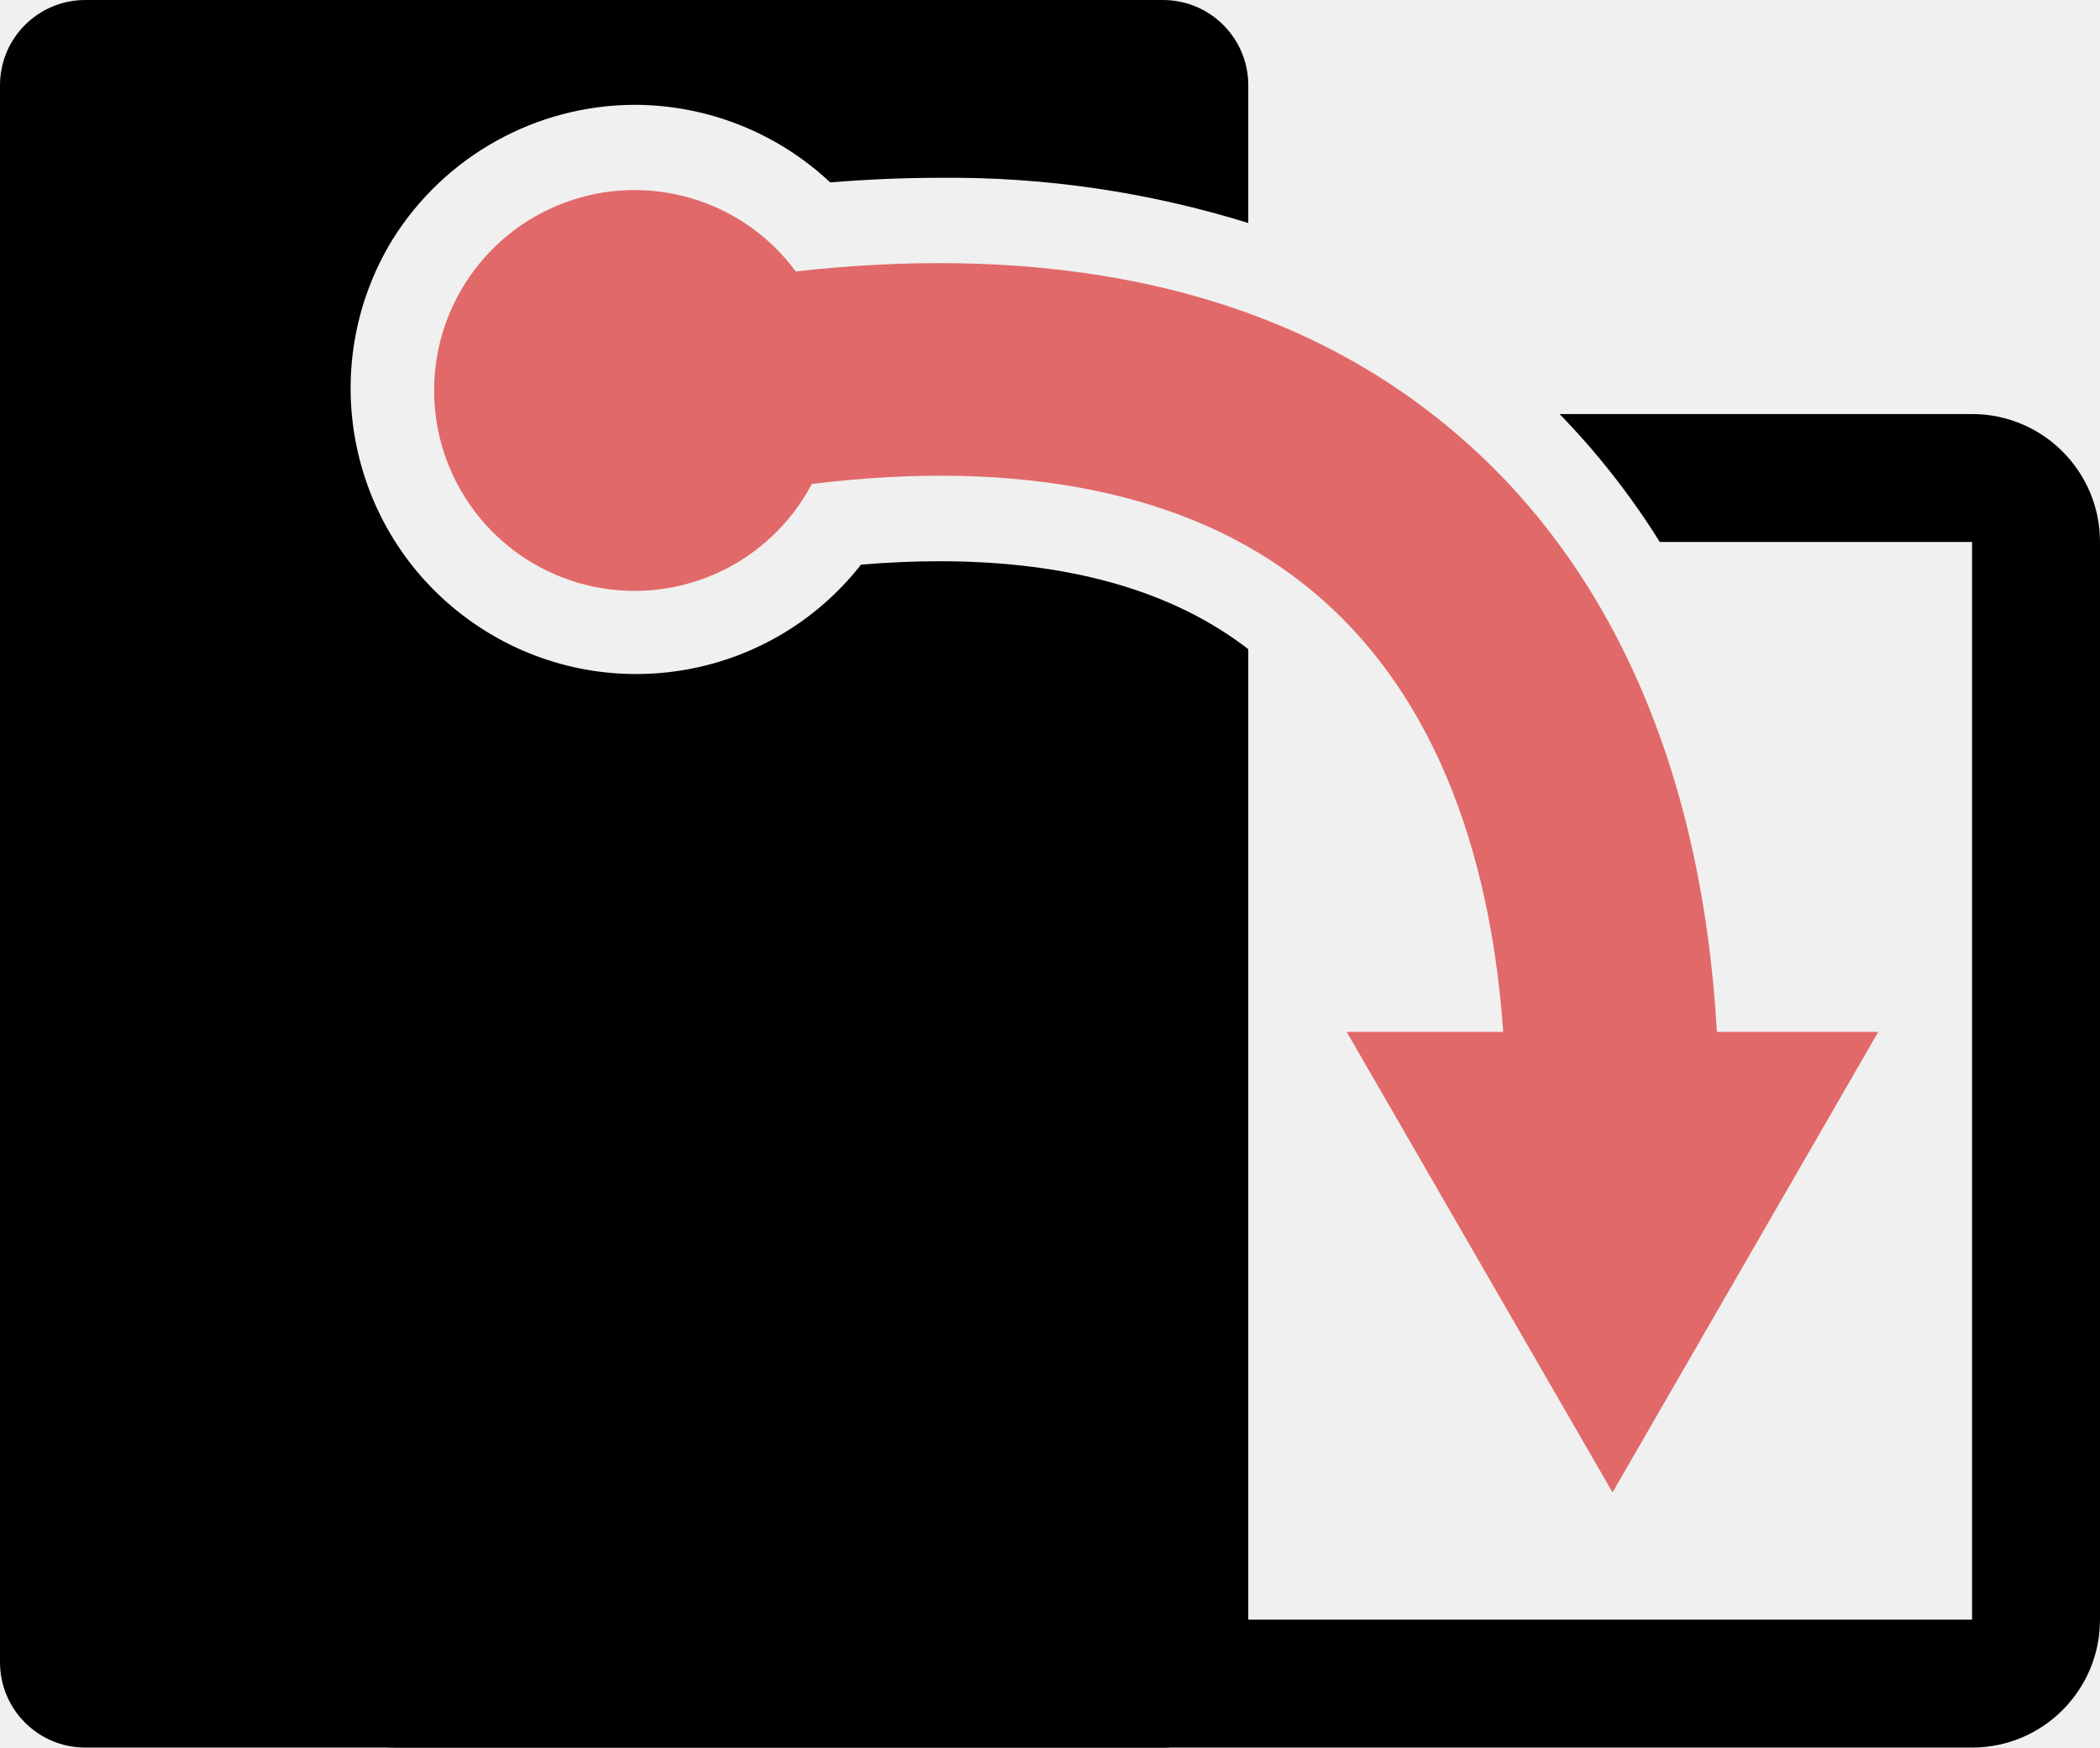
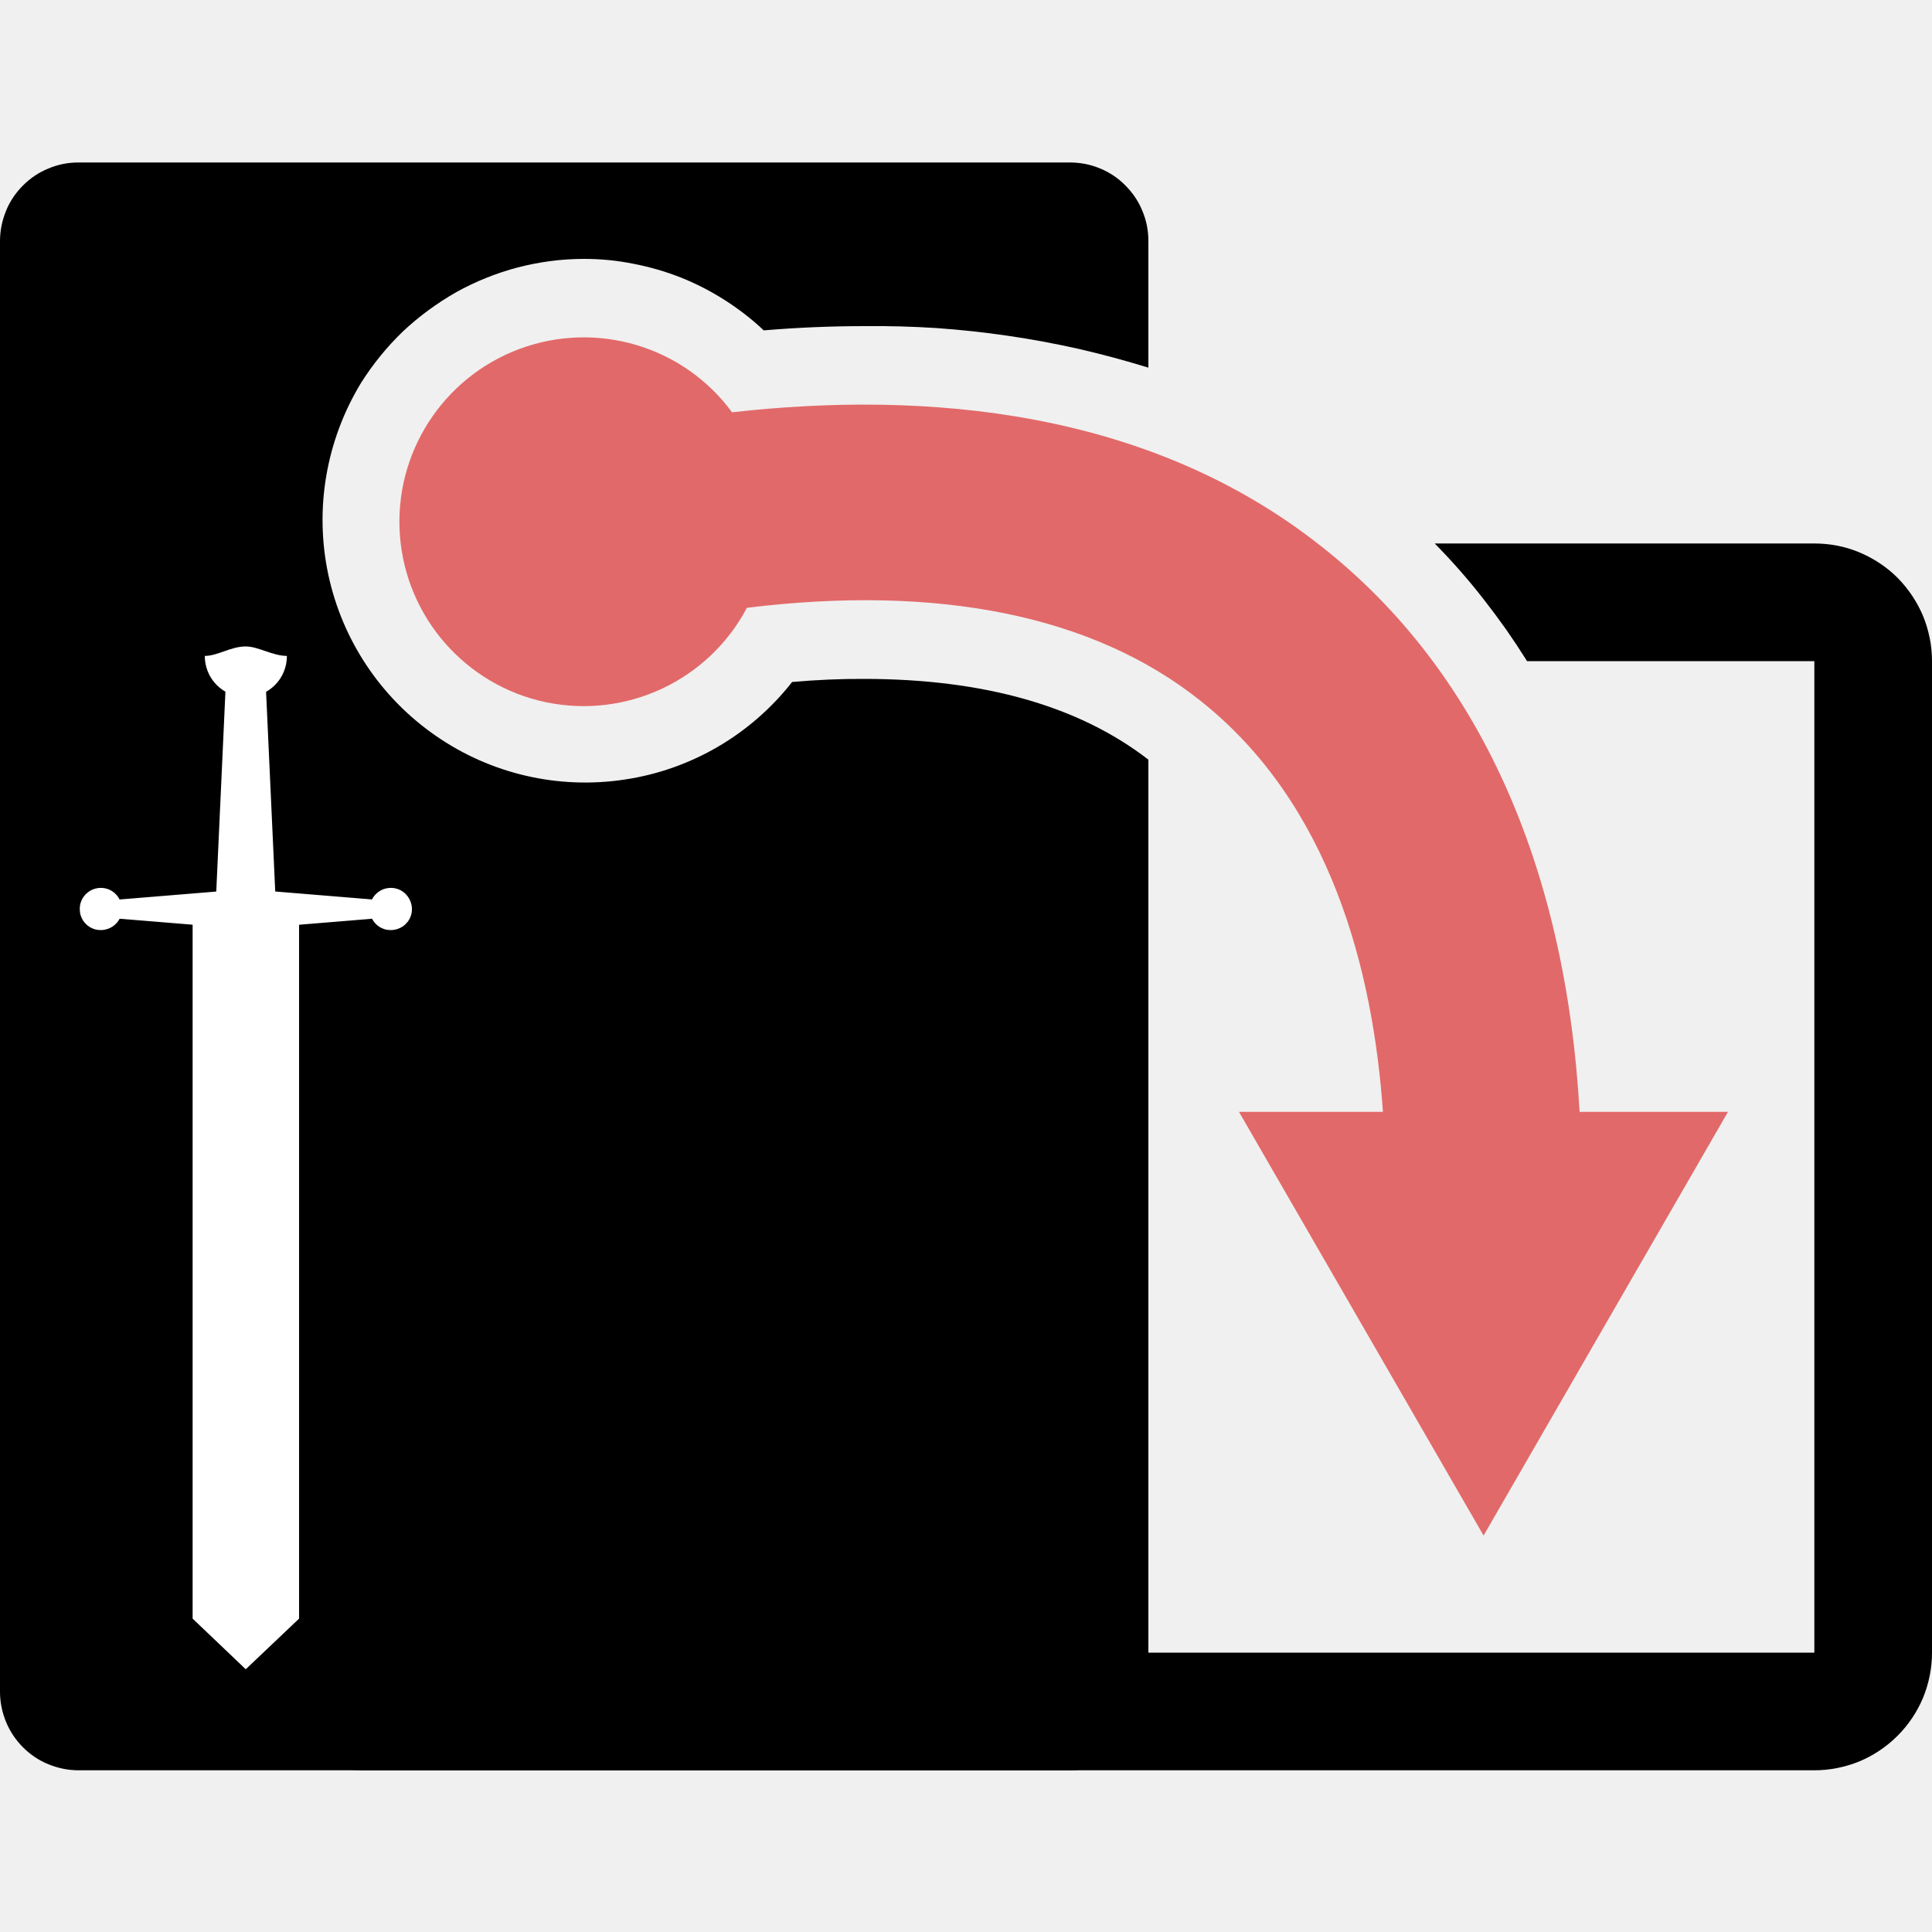
- <svg xmlns="http://www.w3.org/2000/svg" viewBox="0 0 246.24 204.92">
-   <path d="m110.13 65.81c-2.94 0-6 .13-9.17.4a33.49 33.49 0 0 1 -54.96-38.08 33.58 33.58 0 0 1 28.43-15.84 33.6 33.6 0 0 1 22.92 9.1c4.36-.36 8.65-.54 12.81-.54a117.92 117.92 0 0 1 36.21 5.3v-16.15a10 10 0 0 0 -10-10h-126.37a10 10 0 0 0 -10 10v184.92a10 10 0 0 0 10 10h126.37a10 10 0 0 0 10-10v-118.8c-8.84-6.84-21-10.31-36.24-10.31" />
-   <path d="m231.24 48.55h-48.37a88.9 88.9 0 0 1 11.75 15h36.62v126.37h-199.91a15 15 0 0 0 15 15h184.91a15 15 0 0 0 15-15v-126.37a15 15 0 0 0 -15-15" />
-   <path d="m201.32 121c-1.8-31.57-13-56.35-32.82-72-22.12-17.56-50.5-19.95-75.19-17.17a23.5 23.5 0 1 0 1.88 24.92c24.43-3 44.19 1 57.78 11.82 16.61 13.17 22.03 34.37 23.29 52.43h-18.35l31.17 54 31.16-54z" fill="#e26969" />
-   <path d="m36.57 62.9a5.24 5.24 0 0 1 -10.48 0c1.66 0 3.3-1.21 5.24-1.21 1.59 0 3.42 1.21 5.24 1.21" />
-   <path d="m27.55 93.14h7.55l-1.22-26.34h-5.11z" />
-   <path d="m48.12 96.32v-2.32l-16.79-1.4-16.79 1.4v2.32l16.79 1.39z" />
-   <path d="m47.12 95.16a2.69 2.69 0 1 1 2.69 2.68 2.68 2.68 0 0 1 -2.69-2.68" />
-   <path d="m10.16 95.16a2.69 2.69 0 1 1 2.69 2.68 2.68 2.68 0 0 1 -2.69-2.68" />
-   <path d="m24.54 185.6 6.79 6.45 6.78-6.45v-89.77l-6.78.81-6.79-.81z" />
+ <svg xmlns="http://www.w3.org/2000/svg" width="1000" height="1000" viewBox="0 0 1000 1000">
+   <style>.b{fill:#fff}</style>
+   <path d="M447.2 351.4q-17.9-.1-37.2 1.6c-21.4 27.3-52.4 45.4-86.7 50.5-34.3 5.2-69.3-2.9-97.8-22.7-28.5-19.7-48.4-49.6-55.6-83.5-7.2-34-1.1-69.3 16.9-99 6.1-9.7 13.4-18.7 21.7-26.7 8.4-7.9 17.7-14.7 27.7-20.4 10.1-5.6 20.8-9.9 31.9-12.8 11.2-2.9 22.7-4.4 34.2-4.4 8.5 0 17 .8 25.4 2.5 8.4 1.6 16.7 4 24.6 7.1q12 4.8 22.8 11.7c7.2 4.6 14 9.8 20.2 15.7 17.8-1.5 35.2-2.2 52.1-2.2q18.6-.2 37.2 1 18.7 1.3 37.1 4 18.5 2.7 36.7 6.8 18.2 4.2 36 9.7v-65.6c0-5.3-1-10.6-3.1-15.5-2-5-5-9.4-8.8-13.2-3.7-3.8-8.2-6.8-13.1-8.8-5-2.1-10.3-3.1-15.6-3.1H40.6c-5.3 0-10.6 1-15.5 3.1-5 2-9.4 5-13.2 8.8s-6.8 8.2-8.8 13.2c-2 4.9-3.1 10.2-3.1 15.5v751c0 5.3 1.1 10.6 3.1 15.5s5 9.4 8.8 13.2 8.2 6.8 13.2 8.8c4.9 2 10.2 3.1 15.5 3.1h513.2c5.3 0 10.6-1.1 15.6-3.1 4.9-2 9.4-5 13.1-8.8 3.8-3.8 6.8-8.3 8.8-13.2 2.1-4.9 3.1-10.2 3.1-15.5V393.2c-35.9-27.8-85.3-41.8-147.2-41.8" />
+   <path d="M939.1 281.3H742.6q6.8 6.9 13.2 14.2t12.3 14.9q6 7.7 11.6 15.6 5.5 7.9 10.7 16.2h148.7v513.2H127.2c0 8 1.6 15.9 4.7 23.3 3 7.4 7.5 14.1 13.2 19.7 5.6 5.7 12.3 10.2 19.7 13.3 7.4 3 15.4 4.6 23.3 4.6h751c8 0 15.9-1.6 23.3-4.6 7.4-3.1 14.1-7.6 19.8-13.3 5.6-5.6 10.1-12.3 13.2-19.7 3-7.4 4.6-15.3 4.6-23.3V342.2c0-8-1.6-15.9-4.6-23.3-3.1-7.4-7.6-14.1-13.2-19.8-5.7-5.7-12.4-10.1-19.8-13.2s-15.3-4.6-23.3-4.6" />
+   <path d="M817.6 575.5c-7.3-128.2-52.8-228.9-133.3-292.4-89.8-71.3-205.1-81-305.4-69.7-25.2-34.3-70.1-47.6-110-32.8-39.8 14.8-65.1 54.2-61.9 96.6s34.1 77.6 75.7 86.3c41.7 8.6 84-11.3 103.9-48.9 99.2-12.2 179.4 4 234.6 48 67.5 53.4 89.5 139.5 94.6 212.9h-74.5l126.6 219.3 126.5-219.3z" style="fill:#e26969" />
+   <path d="M148.5 339.5c0 5.7-2.2 11.1-6.2 15.1s-9.4 6.2-15.1 6.2c-5.6 0-11-2.2-15-6.2s-6.2-9.4-6.2-15.1c6.7 0 13.4-4.9 21.2-4.9 6.5 0 13.9 4.9 21.3 4.9" class="b" />
+   <path d="M111.9 462.3h30.6l-4.9-106.9h-20.8z" class="b" />
+   <path d="M195.4 475.3v-9.5l-68.2-5.6-68.2 5.6v9.5l68.2 5.6z" class="b" />
+   <path d="M191.4 470.5c-.1-4.4 2.6-8.4 6.7-10.1s8.8-.8 11.9 2.4c3.1 3.1 4.1 7.8 2.4 11.9s-5.7 6.7-10.1 6.7c-1.5 0-2.9-.2-4.2-.8-1.3-.5-2.5-1.3-3.5-2.3q-1.65-1.65-2.4-3.6c-.6-1.3-.8-2.7-.8-4.2M41.3 470.5c-.1-4.4 2.6-8.4 6.7-10.1s8.8-.8 11.9 2.4c3.1 3.1 4.1 7.8 2.4 11.9s-5.7 6.7-10.1 6.7c-1.4 0-2.9-.2-4.2-.8-1.3-.5-2.5-1.3-3.5-2.3q-1.65-1.65-2.4-3.6c-.6-1.3-.8-2.7-.8-4.2M99.7 837.8l27.5 26.2 27.6-26.2V473.3l-27.6 3.3-27.5-3.3z" class="b" />
</svg>
